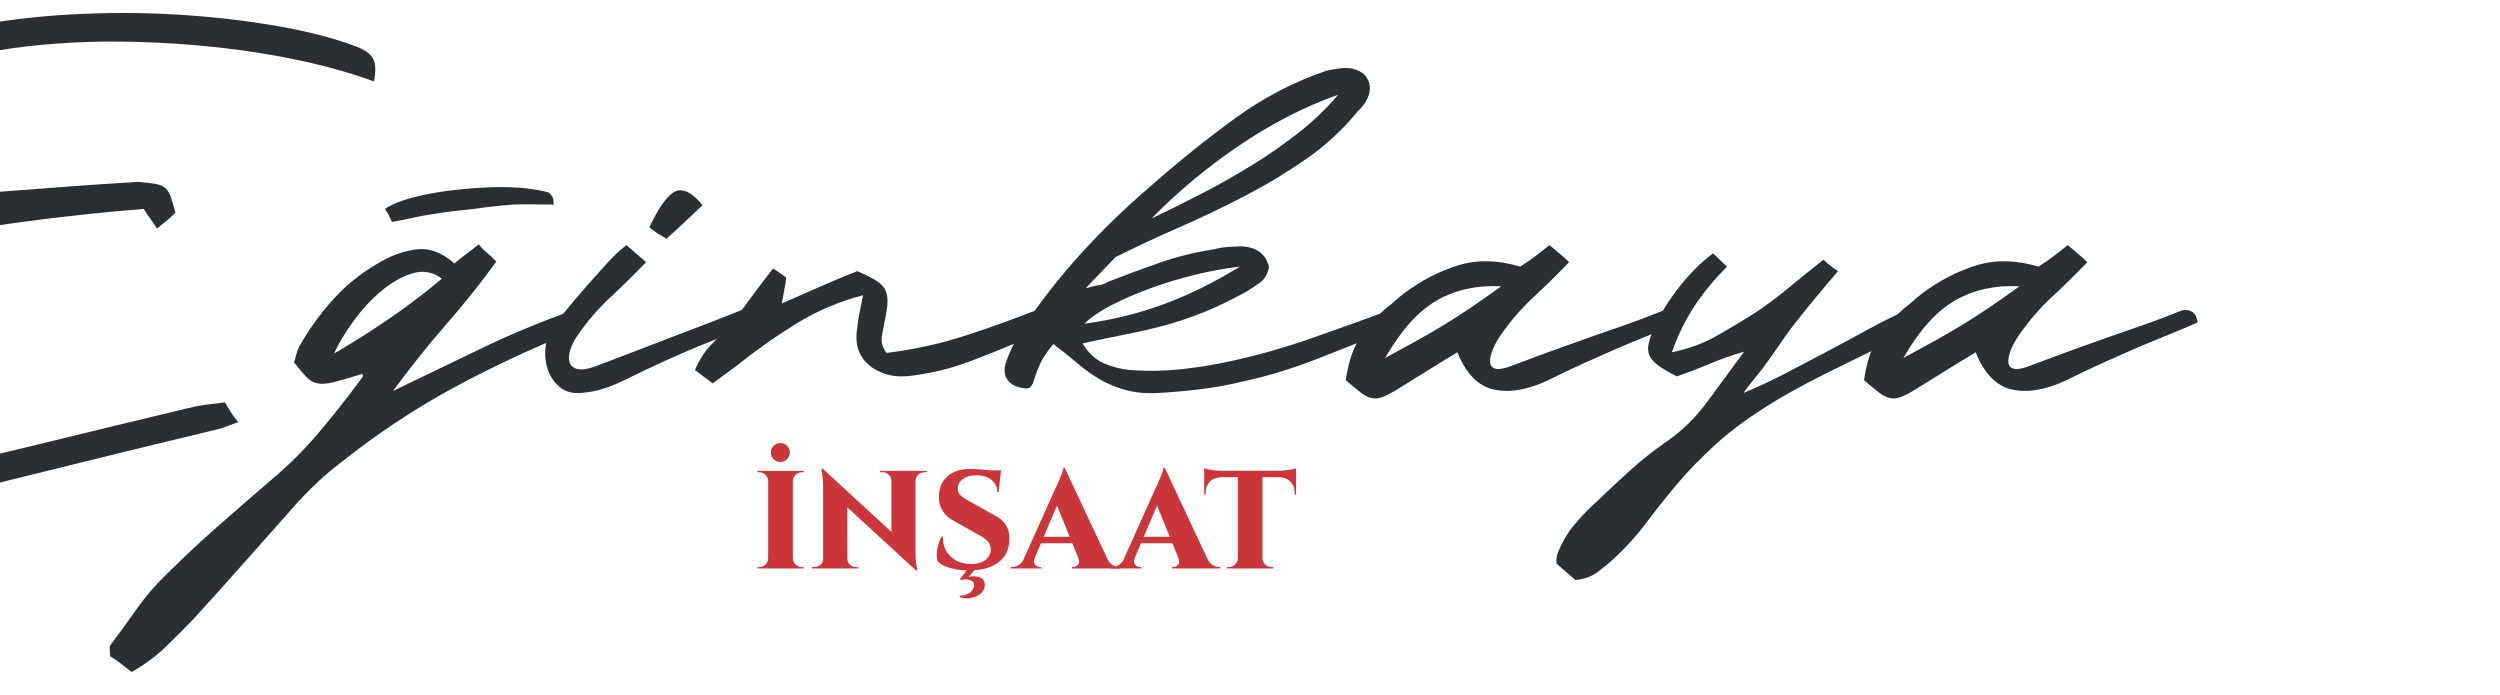
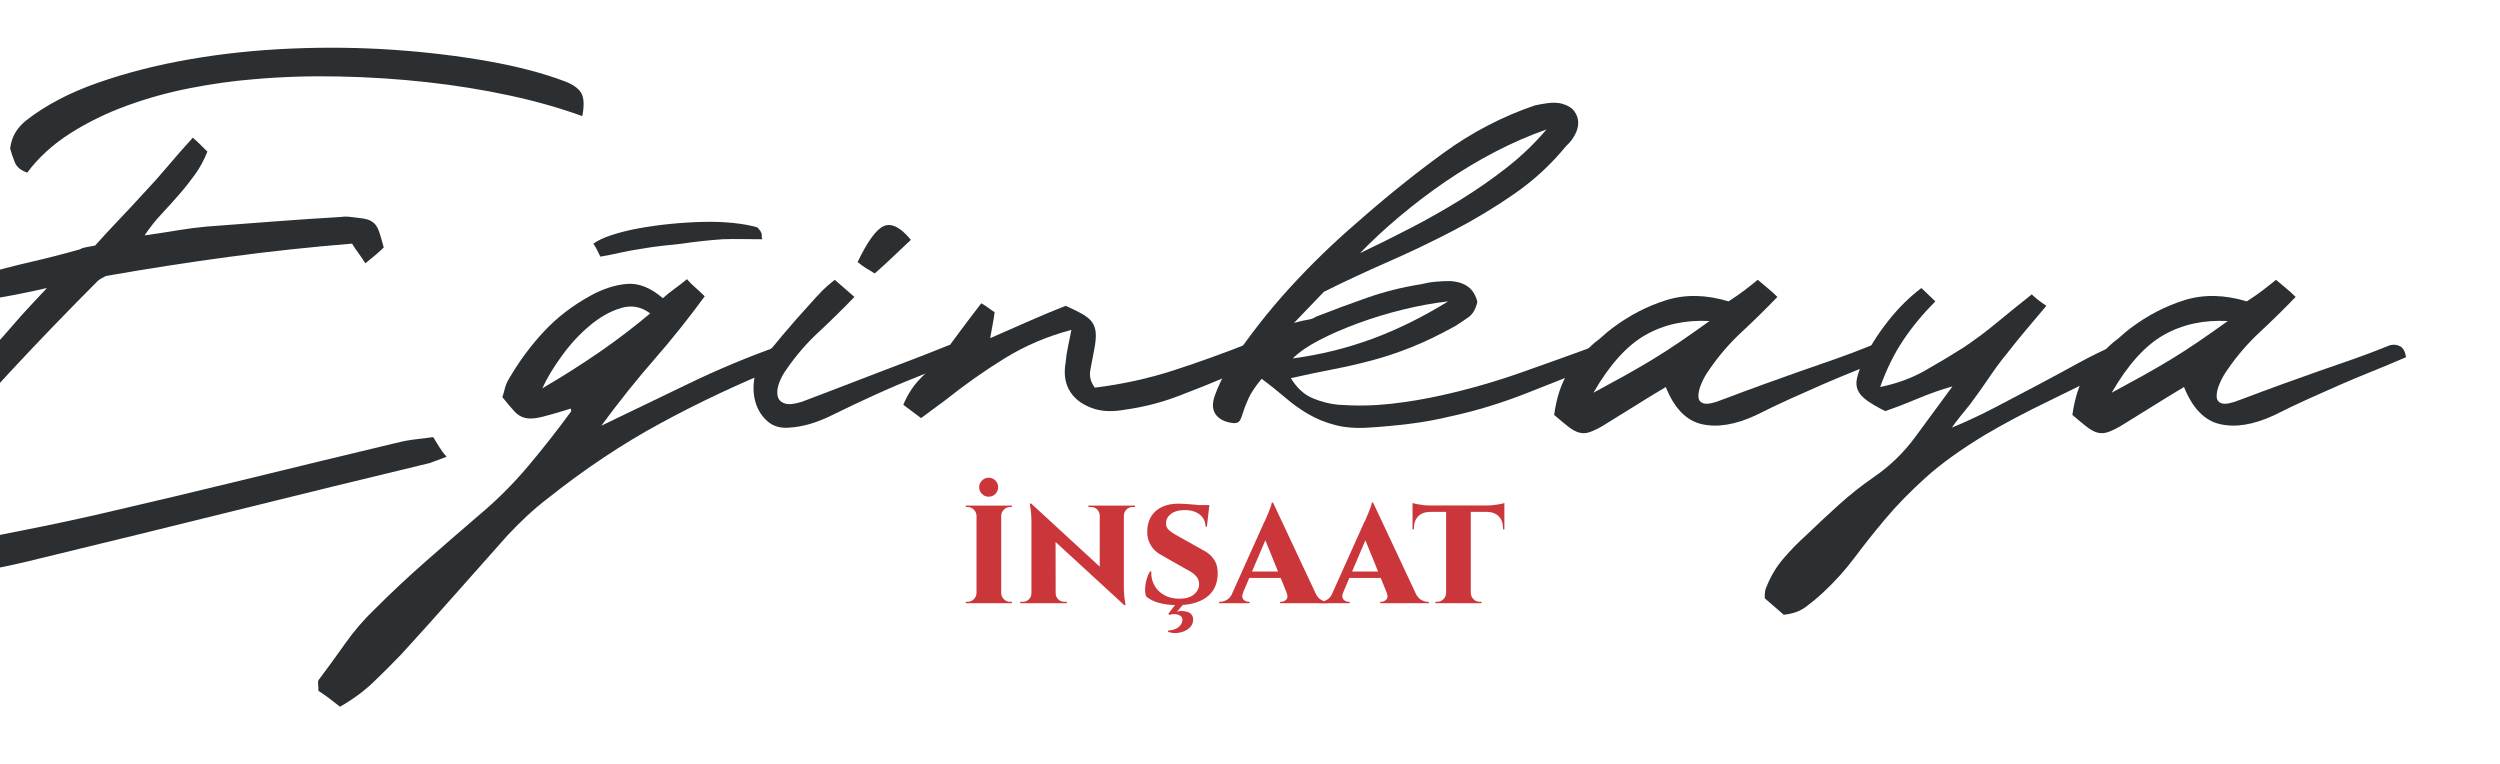
- <svg xmlns="http://www.w3.org/2000/svg" version="1.1" width="360" height="100" viewBox="210 350 280 100">
+ <svg xmlns="http://www.w3.org/2000/svg" version="1.1" width="360" height="110" viewBox="140 345 360 110">
  <defs>
    <clipPath id="clip_1">
      <path transform="matrix(1,0,0,-1,0,841.89)" d="M0 841.89H595.276V0H0Z" />
    </clipPath>
  </defs>
  <g>
    <g clip-path="url(#clip_1)">
      <path transform="matrix(1,0,0,-1,223.8516,361.7233)" d="M0 0C-3.167 1.156-6.654 2.147-10.459 2.969-14.266 3.791-18.224 4.431-22.334 4.887-26.445 5.344-30.647 5.618-34.94 5.709-39.234 5.801-43.421 5.664-47.501 5.298-50.424 5.054-53.438 4.627-56.544 4.02-59.65 3.41-62.665 2.572-65.588 1.507-68.511 .441-71.221-.883-73.718-2.466-76.215-4.05-78.285-5.937-79.929-8.13-80.843-7.826-81.437-7.339-81.71-6.668-81.984-5.999-82.213-5.329-82.396-4.659-82.274-3.745-82.016-2.969-81.619-2.329-81.224-1.69-80.721-1.127-80.112-.639-77.312 1.553-73.87 3.364-69.79 4.796-65.71 6.226-61.31 7.354-56.59 8.176-51.871 8.998-46.984 9.515-41.929 9.729-36.875 9.941-31.942 9.88-27.13 9.546-22.32 9.21-17.783 8.663-13.52 7.902-9.258 7.14-5.604 6.181-2.558 5.024-1.402 4.598-.609 4.049-.183 3.38 .243 2.709 .304 1.583 0 0M-77.098-24.755C-78.986-25.182-80.66-25.531-82.122-25.806-83.583-26.08-85.076-26.339-86.598-26.582-86.842-26.216-87.07-25.837-87.283-25.44-87.497-25.045-87.648-24.695-87.739-24.39-87.831-24.085-87.785-23.796-87.603-23.522-87.42-23.248-87.054-23.02-86.506-22.836-84.192-22.167-81.848-21.558-79.473-21.01-77.098-20.461-74.722-19.854-72.347-19.183-72.165-19.062-71.922-18.97-71.617-18.909-71.313-18.849-70.826-18.757-70.155-18.635-69.182-17.539-68.085-16.351-66.867-15.072-65.649-13.793-64.4-12.455-63.121-11.053-61.965-9.835-60.823-8.557-59.696-7.216-58.57-5.877-57.366-4.507-56.087-3.105-55.662-3.471-55.281-3.822-54.946-4.156-54.612-4.492-54.292-4.811-53.986-5.115-54.475-6.334-55.068-7.43-55.768-8.404-56.469-9.378-57.229-10.338-58.051-11.281-58.874-12.226-59.727-13.169-60.609-14.113-61.493-15.058-62.299-16.077-63.03-17.173-61.326-16.931-59.741-16.687-58.28-16.442-56.818-16.2-55.388-16.017-53.986-15.894-50.759-15.651-47.546-15.408-44.349-15.164-41.152-14.921-37.971-14.707-34.804-14.524-34.438-14.464-34.073-14.448-33.708-14.479-33.342-14.51-32.947-14.556-32.52-14.615-31.851-14.677-31.318-14.768-30.921-14.89-30.526-15.012-30.19-15.209-29.917-15.483-29.643-15.757-29.414-16.168-29.231-16.716-29.049-17.265-28.836-17.995-28.592-18.909-29.201-19.518-30.085-20.279-31.241-21.192-31.546-20.706-31.866-20.233-32.2-19.776-32.536-19.32-32.855-18.849-33.159-18.361-39.188-18.849-45.126-19.488-50.972-20.279-56.818-21.071-62.696-21.984-68.602-23.02-68.846-23.142-69.075-23.264-69.287-23.385-69.501-23.507-69.668-23.629-69.79-23.75-74.053-28.014-78.209-32.323-82.259-36.676-86.309-41.031-90.16-45.582-93.814-50.333-95.216-52.099-96.495-53.986-97.651-55.996-98.381-57.397-98.747-58.554-98.747-59.467-98.747-60.38-98.457-61.065-97.879-61.522-97.301-61.979-96.479-62.239-95.413-62.298-94.348-62.36-93.175-62.239-91.896-61.933-88.059-61.142-84.284-60.38-80.569-59.65-76.855-58.919-73.14-58.128-69.424-57.275-62.299-55.63-55.251-53.956-48.277-52.25-41.305-50.546-34.255-48.841-27.13-47.135-26.217-46.893-25.303-46.71-24.39-46.587-23.477-46.466-22.503-46.344-21.467-46.222-21.163-46.71-20.873-47.181-20.599-47.638-20.325-48.094-19.975-48.567-19.548-49.053-20.158-49.297-20.645-49.48-21.01-49.602-21.375-49.724-21.711-49.846-22.015-49.967-31.394-52.221-40.681-54.489-49.876-56.772-59.072-59.056-68.328-61.325-77.646-63.578-80.509-64.308-83.355-64.932-86.187-65.45-89.018-65.966-91.896-66.165-94.819-66.043-95.915-65.982-96.965-65.799-97.97-65.496-98.975-65.19-99.873-64.612-100.665-63.76-101.821-62.542-102.568-61.218-102.903-59.787-103.237-58.356-103.009-56.879-102.218-55.356-100.878-52.374-99.295-49.754-97.468-47.5-94.728-44.273-91.941-41.122-89.11-38.046-86.278-34.972-83.492-31.85-80.751-28.683-80.203-28.075-79.655-27.481-79.107-26.902-78.559-26.324-77.89-25.608-77.098-24.755" fill="#2c2f31" />
      <path transform="matrix(1,0,0,-1,233.625,390.132)" d="M0 0C-1.279 .973-2.681 1.233-4.202 .776-5.725 .319-7.217-.518-8.678-1.736-10.14-2.955-11.48-4.4-12.698-6.075-13.917-7.75-14.86-9.318-15.529-10.779-12.606-9.075-9.866-7.339-7.308-5.572-4.75-3.807-2.315-1.95 0 0M-11.418-13.702C-13.186-14.25-14.556-14.647-15.529-14.89-16.503-15.134-17.295-15.195-17.904-15.073-18.512-14.951-19.046-14.647-19.503-14.159-19.959-13.672-20.553-12.972-21.284-12.058-21.162-11.693-21.04-11.267-20.919-10.779-20.796-10.292-20.583-9.806-20.279-9.318-18.818-6.821-17.142-4.567-15.255-2.558-13.368-.548-11.145 1.156-8.587 2.558-6.821 3.531-5.086 4.095-3.38 4.248-1.676 4.399 .06 3.714 1.827 2.192 2.375 2.679 2.923 3.12 3.471 3.517 4.019 3.912 4.627 4.384 5.298 4.933 5.664 4.506 6.059 4.11 6.485 3.745 6.911 3.38 7.368 2.953 7.855 2.466 5.541-.701 3.12-3.731 .594-6.623-1.934-9.516-4.476-12.697-7.034-16.168-2.589-14.038 1.613-12.012 5.572-10.094 9.53-8.176 13.853-6.365 18.543-4.659 18.848-4.964 19.06-5.497 19.183-6.257 19.304-7.02 19.03-7.552 18.36-7.856 12.636-10.171 7.018-12.82 1.507-15.803-4.005-18.788-9.44-22.412-14.798-26.674-15.833-27.466-16.822-28.304-17.767-29.186-18.711-30.069-19.64-30.999-20.553-31.972-23.111-34.835-25.638-37.681-28.135-40.513-30.632-43.344-33.189-46.19-35.809-49.054-37.147-50.453-38.503-51.808-39.874-53.118-41.244-54.427-42.842-55.599-44.669-56.635-45.277-56.147-45.825-55.722-46.313-55.356-46.8-54.991-47.287-54.655-47.775-54.352-47.775-53.925-47.789-53.575-47.821-53.301-47.851-53.027-47.805-52.828-47.684-52.707-46.405-51.002-45.14-49.266-43.893-47.5-42.644-45.733-41.258-44.12-39.736-42.659-37.361-40.284-34.909-37.984-32.383-35.763-29.855-33.54-27.313-31.333-24.755-29.14-22.136-26.948-19.761-24.588-17.63-22.061-15.5-19.534-13.428-16.899-11.418-14.159-11.359-14.038-11.343-13.962-11.373-13.931-11.404-13.901-11.418-13.825-11.418-13.702" fill="#2c2f31" />
      <path transform="matrix(1,0,0,-1,263.4941,382.7331)" d="M0 0C1.462 3.044 2.74 4.78 3.837 5.207 4.933 5.632 6.212 4.963 7.673 3.197 6.819 2.405 5.983 1.613 5.161 .822 4.339 .03 3.439-.792 2.467-1.644 2.04-1.401 1.613-1.142 1.187-.868 .761-.594 .365-.305 0 0M-13.428-13.702C-11.54-11.388-10.003-9.562-8.815-8.221-7.628-6.882-6.684-5.832-5.983-5.07-5.284-4.309-4.735-3.761-4.339-3.425-3.943-3.091-3.594-2.802-3.288-2.558L-.457-5.024C-2.162-6.791-3.882-8.481-5.618-10.094-7.354-11.708-8.892-13.489-10.23-15.438-10.719-16.108-11.084-16.793-11.327-17.493-11.569-18.194-11.631-18.803-11.51-19.32-11.389-19.838-11.039-20.188-10.459-20.371-9.881-20.553-9.043-20.462-7.947-20.096-5.695-19.244-3.699-18.483-1.964-17.812-.229-17.144 1.431-16.504 3.015-15.895 4.598-15.287 6.196-14.677 7.811-14.067 9.423-13.459 11.204-12.759 13.154-11.966 13.702-11.845 14.188-11.907 14.615-12.149 15.041-12.393 15.315-12.911 15.438-13.702 12.88-14.798 10.597-15.743 8.587-16.534 6.577-17.326 4.506-18.209 2.375-19.183 .365-20.096-1.689-21.071-3.791-22.106-5.892-23.142-7.888-23.72-9.774-23.842-11.053-23.964-12.104-23.675-12.926-22.974-13.748-22.274-14.326-21.391-14.661-20.325-14.995-19.26-15.072-18.118-14.89-16.899-14.707-15.682-14.219-14.616-13.428-13.702" fill="#2c2f31" />
      <path transform="matrix(1,0,0,-1,321.1338,397.0744)" d="M0 0C-.183-.123-.365-.229-.548-.32-.73-.411-.913-.519-1.096-.64-2.133-1.187-3.137-1.645-4.11-2.01-6.547-3.046-9.014-4.035-11.51-4.979-14.008-5.923-16.595-6.577-19.274-6.942-19.945-7.065-20.63-7.125-21.329-7.125-22.03-7.125-22.716-7.034-23.385-6.851-25.029-6.365-26.232-5.542-26.993-4.385-27.755-3.229-27.983-1.797-27.679-.092-27.618 .639-27.512 1.354-27.358 2.055-27.207 2.754-27.039 3.592-26.856 4.567-30.327 3.654-33.54 2.284-36.493 .457-39.448-1.371-42.294-3.38-45.034-5.572L-48.506-8.13-51.063-6.212C-50.393-4.629-49.511-3.304-48.414-2.238-47.318-1.173-46.282-.062-45.309 1.096-44.455 2.252-43.589 3.425-42.705 4.613-41.823 5.8-40.863 7.063-39.827 8.404-39.402 8.16-39.051 7.931-38.777 7.719-38.503 7.504-38.215 7.308-37.909 7.125-37.971 6.577-38.062 5.998-38.184 5.389-38.306 4.78-38.428 4.11-38.549 3.38-36.601 4.232-34.728 5.054-32.931 5.846-31.135 6.637-29.384 7.368-27.679 8.039-26.582 7.55-25.729 7.125-25.12 6.759-24.513 6.394-24.07 5.998-23.796 5.572-23.521 5.145-23.371 4.627-23.339 4.019-23.31 3.41-23.385 2.649-23.567 1.735-23.75 .761-23.933-.199-24.115-1.142-24.299-2.087-24.086-2.955-23.477-3.746-19.519-3.259-15.712-2.421-12.058-1.233-8.404-.046-4.658 1.309-.822 2.832Z" fill="#2c2f31" />
      <path transform="matrix(1,0,0,-1,335.8408,381.4543)" d="M0 0C2.435 1.156 4.887 2.375 7.354 3.654 9.819 4.933 12.209 6.288 14.524 7.719 16.838 9.149 19.046 10.688 21.146 12.332 23.248 13.976 25.15 15.803 26.856 17.813 24.42 16.959 21.969 15.895 19.503 14.616 17.036 13.337 14.646 11.905 12.332 10.322 10.017 8.738 7.811 7.064 5.709 5.298 3.608 3.531 1.704 1.766 0 0M12.697-6.942C10.564-7.187 8.389-7.582 6.166-8.13 3.942-8.678 1.796-9.333-.274-10.094-2.345-10.856-4.202-11.663-5.847-12.515-7.49-13.368-8.77-14.25-9.683-15.164-5.664-14.616-1.843-13.672 1.781-12.332 5.403-10.993 9.043-9.196 12.697-6.942M34.438-13.154C34.742-14.556 34.895-15.362 34.895-15.575 34.895-15.789 34.863-15.895 34.804-15.895 31.393-17.234 27.846-18.635 24.161-20.096 20.476-21.558 16.808-22.686 13.154-23.476 11.145-23.964 9.149-24.33 7.171-24.572 5.191-24.816 3.228-24.999 1.279-25.121-.548-25.243-2.162-25.121-3.563-24.755-4.964-24.39-6.243-23.873-7.399-23.202-8.557-22.533-9.669-21.741-10.733-20.827-11.8-19.914-12.941-19-14.159-18.087-15.072-19.183-15.712-20.142-16.077-20.964-16.442-21.786-16.701-22.457-16.854-22.974-17.005-23.492-17.157-23.873-17.311-24.116-17.462-24.36-17.751-24.481-18.178-24.481-19.334-24.36-20.172-23.979-20.69-23.339-21.207-22.7-21.314-21.863-21.01-20.827-20.462-19.183-19.67-17.539-18.635-15.895-16.077-12.058-13.276-8.465-10.231-5.115-7.187-1.767-3.928 1.4-.457 4.385 3.684 8.039 7.824 11.373 11.967 14.387 16.107 17.402 20.521 19.7 25.212 21.284 25.76 21.405 26.368 21.513 27.039 21.604 27.708 21.695 28.348 21.68 28.957 21.558 29.87 21.314 30.51 20.933 30.875 20.417 31.241 19.898 31.424 19.35 31.424 18.772 31.424 18.192 31.255 17.599 30.921 16.991 30.586 16.381 30.175 15.863 29.687 15.438 27.556 12.819 25.089 10.535 22.289 8.587 19.487 6.637 16.534 4.856 13.428 3.243 10.322 1.628 7.171 .122 3.974-1.279 .776-2.68-2.284-4.11-5.207-5.572L-9.5-10.048C-8.648-9.806-7.993-9.653-7.536-9.591-7.079-9.531-6.668-9.379-6.303-9.135-3.807-8.161-1.34-7.248 1.096-6.394 3.531-5.542 6.089-4.903 8.77-4.476 9.5-4.293 10.215-4.172 10.916-4.11 11.615-4.051 12.301-4.019 12.972-4.019 15.164-4.142 16.473-5.147 16.899-7.034 16.655-8.07 16.229-8.801 15.62-9.226 15.011-9.653 14.371-10.08 13.702-10.505 11.387-11.784 9.271-12.804 7.354-13.565 5.436-14.327 3.563-14.951 1.735-15.438-.092-15.926-1.95-16.351-3.837-16.716-5.725-17.082-7.765-17.509-9.957-17.996-9.104-19.397-8.07-20.356-6.852-20.873-5.634-21.391-4.385-21.71-3.105-21.832-.548-22.015 1.964-21.969 4.431-21.695 6.896-21.421 9.348-21.01 11.784-20.462 15.62-19.61 19.441-18.514 23.248-17.173 27.053-15.834 30.784-14.494 34.438-13.154" fill="#2c2f31" />
      <path transform="matrix(1,0,0,-1,369.4561,401.5505)" d="M0 0C1.583 .852 3.061 1.658 4.431 2.42 5.801 3.181 7.14 3.958 8.45 4.75 9.759 5.541 11.083 6.394 12.424 7.308 13.763 8.221 15.194 9.226 16.717 10.322 13.246 10.505 10.17 9.834 7.491 8.313 4.811 6.79 2.314 4.019 0 0M19.457 13.154C20.31 13.702 21.056 14.219 21.695 14.707 22.335 15.193 22.988 15.711 23.659 16.26 24.146 15.833 24.618 15.438 25.075 15.072 25.532 14.707 26.003 14.28 26.491 13.793 24.785 12.026 23.065 10.336 21.33 8.724 19.595 7.109 18.056 5.328 16.717 3.38 16.229 2.709 15.834 2.009 15.529 1.279 15.224 .548 15.087-.077 15.118-.594 15.148-1.112 15.423-1.432 15.94-1.553 16.457-1.676 17.325-1.493 18.544-1.005 20.796-.153 22.806 .594 24.573 1.233 26.339 1.873 28.044 2.48 29.688 3.06 31.333 3.638 32.991 4.216 34.667 4.795 36.341 5.374 38.152 6.059 40.102 6.851 40.65 6.972 41.137 6.911 41.563 6.668 41.989 6.424 42.263 5.906 42.386 5.115 40.559 4.323 38.883 3.623 37.361 3.014 35.839 2.405 34.347 1.781 32.886 1.142 31.424 .502 29.917-.168 28.364-.868 26.811-1.569 25.121-2.375 23.294-3.289 20.371-4.629 17.798-5.04 15.575-4.522 13.352-4.005 11.632-2.224 10.414 .822 8.587-.274 6.973-1.265 5.572-2.147 4.171-3.03 2.771-3.898 1.371-4.75 .64-5.177 .017-5.481-.502-5.664-1.019-5.846-1.521-5.878-2.009-5.755-2.496-5.634-3.014-5.36-3.563-4.933-4.11-4.508-4.81-3.928-5.663-3.197-5.298-.64-4.627 1.384-3.653 2.877-2.679 4.369-1.399 5.814 .184 7.216 .608 7.521 1.02 7.856 1.416 8.221 1.812 8.586 2.253 8.952 2.741 9.317 5.176 11.144 7.765 12.483 10.506 13.336 13.246 14.188 16.229 14.127 19.457 13.154" fill="#2c2f31" />
      <path transform="matrix(1,0,0,-1,423.7148,403.195)" d="M0 0C-.305-.365-.762-.929-1.37-1.69-1.979-2.452-2.406-3.014-2.648-3.38-.579-2.528 1.508-1.553 3.608-.457 5.71 .64 7.765 1.72 9.774 2.786 11.784 3.851 13.702 4.887 15.529 5.892 17.356 6.897 19.061 7.733 20.645 8.404 21.193 7.185 21.451 6.395 21.422 6.029 21.39 5.664 21.314 5.45 21.193 5.39 18.147 3.805 14.89 2.177 11.419 .502 7.947-1.173 4.872-2.802 2.192-4.385-1.34-6.517-4.217-8.586-6.439-10.596-8.663-12.606-10.582-14.57-12.194-16.488-13.808-18.406-15.284-20.264-16.625-22.06-17.964-23.855-19.517-25.577-21.283-27.221-22.015-27.89-22.805-28.545-23.658-29.185-24.511-29.825-25.577-30.204-26.855-30.327L-29.596-27.952C-29.596-27.221-29.535-26.733-29.413-26.49-28.804-24.906-27.981-23.505-26.947-22.289-25.911-21.071-24.814-19.945-23.658-18.909-22.074-17.387-20.491-15.91-18.908-14.479-17.324-13.048-15.65-11.724-13.885-10.505-11.57-8.922-9.577-6.988-7.901-4.704-6.227-2.42-4.445 0-2.558 2.558-4.263 2.07-5.907 1.492-7.49 .822-9.074 .151-10.657-.457-12.24-1.005-13.336-.457-14.204 .046-14.844 .502-15.483 .959-15.924 1.446-16.168 1.964-16.411 2.481-16.456 3.075-16.305 3.745-16.152 4.415-15.862 5.237-15.438 6.212-14.523 8.16-13.322 10.078-11.829 11.967-10.338 13.854-8.739 15.438-7.033 16.717L-5.023 14.798C-6.791 13.031-8.328 11.174-9.637 9.226-10.947 7.276-12.058 5.024-12.971 2.466-10.596 2.953-8.465 3.729-6.576 4.796-4.689 5.861-2.831 6.973-1.004 8.13 .64 9.226 2.253 10.428 3.837 11.738 5.42 13.047 7.094 14.402 8.861 15.803 9.044 15.621 9.302 15.392 9.638 15.118 9.972 14.844 10.414 14.524 10.962 14.159 9.926 12.94 8.937 11.768 7.993 10.642 7.049 9.515 6.15 8.404 5.299 7.308 4.445 6.271 3.608 5.146 2.786 3.928 1.965 2.709 1.035 1.4 0 0" fill="#2c2f31" />
      <path transform="matrix(1,0,0,-1,444.084,401.5505)" d="M0 0C1.583 .852 3.061 1.658 4.431 2.42 5.801 3.181 7.14 3.958 8.45 4.75 9.759 5.541 11.083 6.394 12.424 7.308 13.763 8.221 15.194 9.226 16.717 10.322 13.246 10.505 10.17 9.834 7.491 8.313 4.811 6.79 2.314 4.019 0 0M19.457 13.154C20.31 13.702 21.056 14.219 21.695 14.707 22.335 15.193 22.988 15.711 23.659 16.26 24.146 15.833 24.618 15.438 25.075 15.072 25.532 14.707 26.003 14.28 26.491 13.793 24.785 12.026 23.065 10.336 21.33 8.724 19.595 7.109 18.056 5.328 16.717 3.38 16.229 2.709 15.834 2.009 15.529 1.279 15.224 .548 15.087-.077 15.118-.594 15.148-1.112 15.423-1.432 15.94-1.553 16.457-1.676 17.325-1.493 18.544-1.005 20.796-.153 22.806 .594 24.573 1.233 26.339 1.873 28.044 2.48 29.688 3.06 31.333 3.638 32.991 4.216 34.667 4.795 36.341 5.374 38.152 6.059 40.102 6.851 40.65 6.972 41.137 6.911 41.563 6.668 41.989 6.424 42.263 5.906 42.386 5.115 40.559 4.323 38.883 3.623 37.361 3.014 35.839 2.405 34.347 1.781 32.886 1.142 31.424 .502 29.917-.168 28.364-.868 26.811-1.569 25.121-2.375 23.294-3.289 20.371-4.629 17.798-5.04 15.575-4.522 13.352-4.005 11.632-2.224 10.414 .822 8.587-.274 6.973-1.265 5.572-2.147 4.171-3.03 2.771-3.898 1.371-4.75 .64-5.177 .017-5.481-.502-5.664-1.019-5.846-1.521-5.878-2.009-5.755-2.496-5.634-3.014-5.36-3.563-4.933-4.11-4.508-4.81-3.928-5.663-3.197-5.298-.64-4.627 1.384-3.653 2.877-2.679 4.369-1.399 5.814 .184 7.216 .608 7.521 1.02 7.856 1.416 8.221 1.812 8.586 2.253 8.952 2.741 9.317 5.176 11.144 7.765 12.483 10.506 13.336 13.246 14.188 16.229 14.127 19.457 13.154" fill="#2c2f31" />
      <path transform="matrix(1,0,0,-1,284.1104,430.3947)" d="M0 0H.061C.073-.348 .204-.646 .452-.893 .699-1.141 .997-1.264 1.345-1.264H1.605V-1.465H0ZM0 11.12V12.585H1.605V12.385H1.345C.997 12.385 .699 12.261 .452 12.014 .204 11.766 .073 11.468 .061 11.12ZM-1.746 13.87C-2.121 13.87-2.442 14.004-2.71 14.271-2.978 14.539-3.111 14.86-3.111 15.235-3.111 15.609-2.978 15.931-2.71 16.199-2.442 16.466-2.121 16.6-1.746 16.6-1.358 16.6-1.033 16.466-.772 16.199-.512 15.931-.381 15.609-.381 15.235-.381 14.86-.512 14.539-.772 14.271-1.033 14.004-1.358 13.87-1.746 13.87M.061-1.465H-3.492V12.585H.061ZM-3.433 0V-1.465H-5.038V-1.264H-4.777C-4.43-1.264-4.132-1.141-3.884-.893-3.637-.646-3.506-.348-3.492 0ZM-3.433 11.12H-3.492C-3.506 11.468-3.637 11.766-3.884 12.014-4.132 12.261-4.43 12.385-4.777 12.385H-5.038V12.585H-3.433Z" fill="#cb363b" />
      <path transform="matrix(1,0,0,-1,303.4404,417.8093)" d="M0 0V-.201H-.361C-.696-.201-.983-.318-1.225-.552-1.465-.786-1.593-1.077-1.605-1.425H-1.666V0ZM-1.605 0V-11.762C-1.605-12.284-1.582-12.739-1.535-13.126-1.488-13.515-1.432-13.917-1.365-14.332H-1.546L-5.078-10.377V0ZM-6.704 0H-5.038V-1.425H-5.078C-5.092-1.077-5.216-.786-5.449-.552-5.684-.318-5.975-.201-6.323-.201H-6.704ZM-11.421-12.625C-11.421-12.959-11.301-13.248-11.06-13.488-10.819-13.729-10.531-13.849-10.197-13.849H-9.815V-14.05H-11.481V-12.625ZM-14.954 .301-1.786-11.822-1.546-14.332-14.713-2.228ZM-14.954 .301-11.441-3.412-11.421-14.05H-14.914V-2.208C-14.914-1.445-14.994-.609-15.154 .301ZM-14.854-12.625V-14.05H-16.52V-13.849H-16.139C-15.804-13.849-15.516-13.729-15.275-13.488-15.034-13.248-14.914-12.959-14.914-12.625Z" fill="#cb363b" />
      <path transform="matrix(1,0,0,-1,314.1582,417.7287)" d="M0 0-.06-.422H-2.689V0ZM-4.937-14.372H-3.834L-4.677-15.355C-4.503-15.288-4.282-15.255-4.015-15.255-3.747-15.255-3.479-15.292-3.212-15.365-2.944-15.438-2.729-15.576-2.569-15.776-2.408-15.978-2.335-16.252-2.349-16.6-2.375-17.055-2.576-17.439-2.95-17.754-3.325-18.068-3.783-18.275-4.325-18.376-4.867-18.477-5.413-18.439-5.961-18.266L-5.941-18.065C-5.66-18.065-5.369-18.015-5.068-17.914-4.767-17.814-4.506-17.653-4.285-17.433-4.064-17.212-3.934-16.928-3.894-16.58-3.867-16.299-3.964-16.088-4.185-15.947-4.406-15.807-4.67-15.727-4.978-15.707-5.286-15.687-5.56-15.729-5.801-15.837L-5.901-15.637ZM-4.476 .201C-4.209 .201-3.851 .187-3.402 .16-2.954 .133-2.492 .097-2.018 .05-1.542 .003-1.124-.044-.763-.09-.401-.138-.16-.188-.04-.241L-.361-3.111H-.562C-.562-2.402-.833-1.827-1.375-1.385-1.917-.944-2.649-.723-3.573-.723-4.376-.723-5.015-.894-5.489-1.235-5.965-1.576-6.216-2.007-6.242-2.529-6.282-2.971-6.142-3.333-5.821-3.613-5.5-3.895-5.111-4.155-4.656-4.396L-.863-6.523C-.181-6.858 .345-7.326 .713-7.929 1.081-8.53 1.237-9.26 1.185-10.116 1.117-11.495 .572-12.555-.451-13.298-1.476-14.041-2.863-14.412-4.616-14.412-5.299-14.412-5.935-14.358-6.523-14.251-7.112-14.144-7.627-13.994-8.069-13.8-8.511-13.605-8.858-13.388-9.113-13.147-9.233-12.84-9.283-12.458-9.264-12.003-9.243-11.549-9.166-11.097-9.032-10.648-8.898-10.2-8.738-9.835-8.551-9.555H-8.37C-8.41-10.25-8.273-10.899-7.959-11.501-7.645-12.104-7.173-12.585-6.544-12.946-5.915-13.308-5.165-13.488-4.295-13.488-3.372-13.476-2.673-13.261-2.198-12.847-1.723-12.432-1.485-11.943-1.485-11.381-1.485-10.953-1.633-10.568-1.927-10.227-2.222-9.886-2.696-9.555-3.352-9.233L-6.744-7.307C-7.561-6.892-8.152-6.34-8.521-5.65-8.889-4.961-9.026-4.196-8.933-3.353-8.865-2.617-8.645-1.984-8.27-1.456-7.896-.927-7.387-.519-6.744-.231-6.102 .057-5.346 .201-4.476 .201" fill="#cb363b" />
      <path transform="matrix(1,0,0,-1,325.2793,430.3947)" d="M0 0H4.135C4.349-.455 4.62-.779 4.948-.973 5.275-1.167 5.594-1.264 5.901-1.264H6.062V-1.465H-.943V-1.264H-.763C-.495-1.264-.258-1.153-.05-.933 .157-.712 .174-.401 0 0M-1.967 13.027 4.777-1.345H.562L-3.452 8.531ZM-.101 2.168H-5.902V3.092H-.101ZM-1.967 13.027-1.947 10.237-6.905-1.404H-8.45L-3.231 10.217C-3.165 10.311-3.081 10.481-2.98 10.729-2.881 10.976-2.767 11.247-2.64 11.542-2.513 11.836-2.402 12.117-2.309 12.385-2.215 12.652-2.161 12.867-2.147 13.027ZM-6.282 0C-6.403-.268-6.43-.495-6.363-.682-6.296-.869-6.18-1.014-6.012-1.113-5.845-1.214-5.681-1.264-5.52-1.264H-5.339V-1.465H-9.735V-1.264H-9.555C-9.246-1.264-8.929-1.167-8.602-.973-8.273-.779-8.002-.455-7.788 0Z" fill="#cb363b" />
      <path transform="matrix(1,0,0,-1,339.6904,430.3947)" d="M0 0H4.135C4.349-.455 4.62-.779 4.948-.973 5.275-1.167 5.594-1.264 5.901-1.264H6.062V-1.465H-.943V-1.264H-.763C-.495-1.264-.258-1.153-.05-.933 .157-.712 .174-.401 0 0M-1.967 13.027 4.777-1.345H.562L-3.452 8.531ZM-.101 2.168H-5.902V3.092H-.101ZM-1.967 13.027-1.947 10.237-6.905-1.404H-8.45L-3.231 10.217C-3.165 10.311-3.081 10.481-2.98 10.729-2.881 10.976-2.767 11.247-2.64 11.542-2.513 11.836-2.402 12.117-2.309 12.385-2.215 12.652-2.161 12.867-2.147 13.027ZM-6.282 0C-6.403-.268-6.43-.495-6.363-.682-6.296-.869-6.18-1.014-6.012-1.113-5.845-1.214-5.681-1.264-5.52-1.264H-5.339V-1.465H-9.735V-1.264H-9.555C-9.246-1.264-8.929-1.167-8.602-.973-8.273-.779-8.002-.455-7.788 0Z" fill="#cb363b" />
      <path transform="matrix(1,0,0,-1,356.6318,417.4279)" d="M0 0V-.582L-2.449-.361C-2.154-.361-1.844-.341-1.516-.301-1.187-.261-.883-.214-.603-.161-.321-.107-.12-.054 0 0M0-1.224V-3.813L-.201-3.793V-3.613C-.201-2.904-.405-2.342-.812-1.927-1.222-1.512-1.786-1.298-2.509-1.285V-1.224ZM-4.897-12.967H-4.838C-4.824-13.314-4.694-13.612-4.446-13.859-4.198-14.107-3.901-14.23-3.553-14.23H-3.292V-14.432H-4.897ZM-4.838-14.432H-8.391V-.442H-4.838ZM-8.33-12.967V-14.432H-9.936V-14.23H-9.675C-9.327-14.23-9.029-14.107-8.782-13.859-8.534-13.612-8.404-13.314-8.391-12.967ZM-10.719-1.224V-1.285C-11.441-1.298-12.007-1.512-12.415-1.927-12.823-2.342-13.027-2.904-13.027-3.613V-3.793L-13.228-3.813V-1.224ZM0-1.285H-13.228V-.362H0ZM-13.228 0C-13.095-.054-12.89-.107-12.615-.161-12.342-.214-12.037-.261-11.702-.301-11.368-.341-11.06-.361-10.779-.361L-13.228-.582Z" fill="#cb363b" />
      <path transform="matrix(1,0,0,-1,226.4473,381.9562)" d="M0 0C-.178 .391-.346 .736-.506 1.039-.666 1.34-.834 1.615-1.012 1.864-.373 2.325 .514 2.743 1.651 3.115 2.787 3.488 4.074 3.808 5.512 4.074 6.949 4.34 8.475 4.553 10.091 4.713 11.706 4.873 13.286 4.97 14.83 5.006 16.375 5.041 17.821 4.987 19.17 4.846 20.519 4.704 21.673 4.491 22.631 4.207 22.702 4.101 22.791 3.994 22.897 3.888 23.004 3.781 23.092 3.639 23.164 3.461 23.235 3.355 23.261 3.222 23.244 3.062 23.226 2.902 23.252 2.716 23.324 2.503 22.33 2.503 21.354 2.511 20.395 2.53 19.437 2.547 18.496 2.538 17.573 2.503 16.579 2.432 15.593 2.343 14.617 2.237 13.641 2.13 12.674 2.005 11.715 1.864 10.721 1.757 9.745 1.651 8.787 1.544 7.828 1.438 6.851 1.296 5.858 1.119 4.863 .976 3.896 .799 2.956 .586 2.015 .373 1.029 .177 0 0" fill="#2c2f31" />
    </g>
  </g>
</svg>
